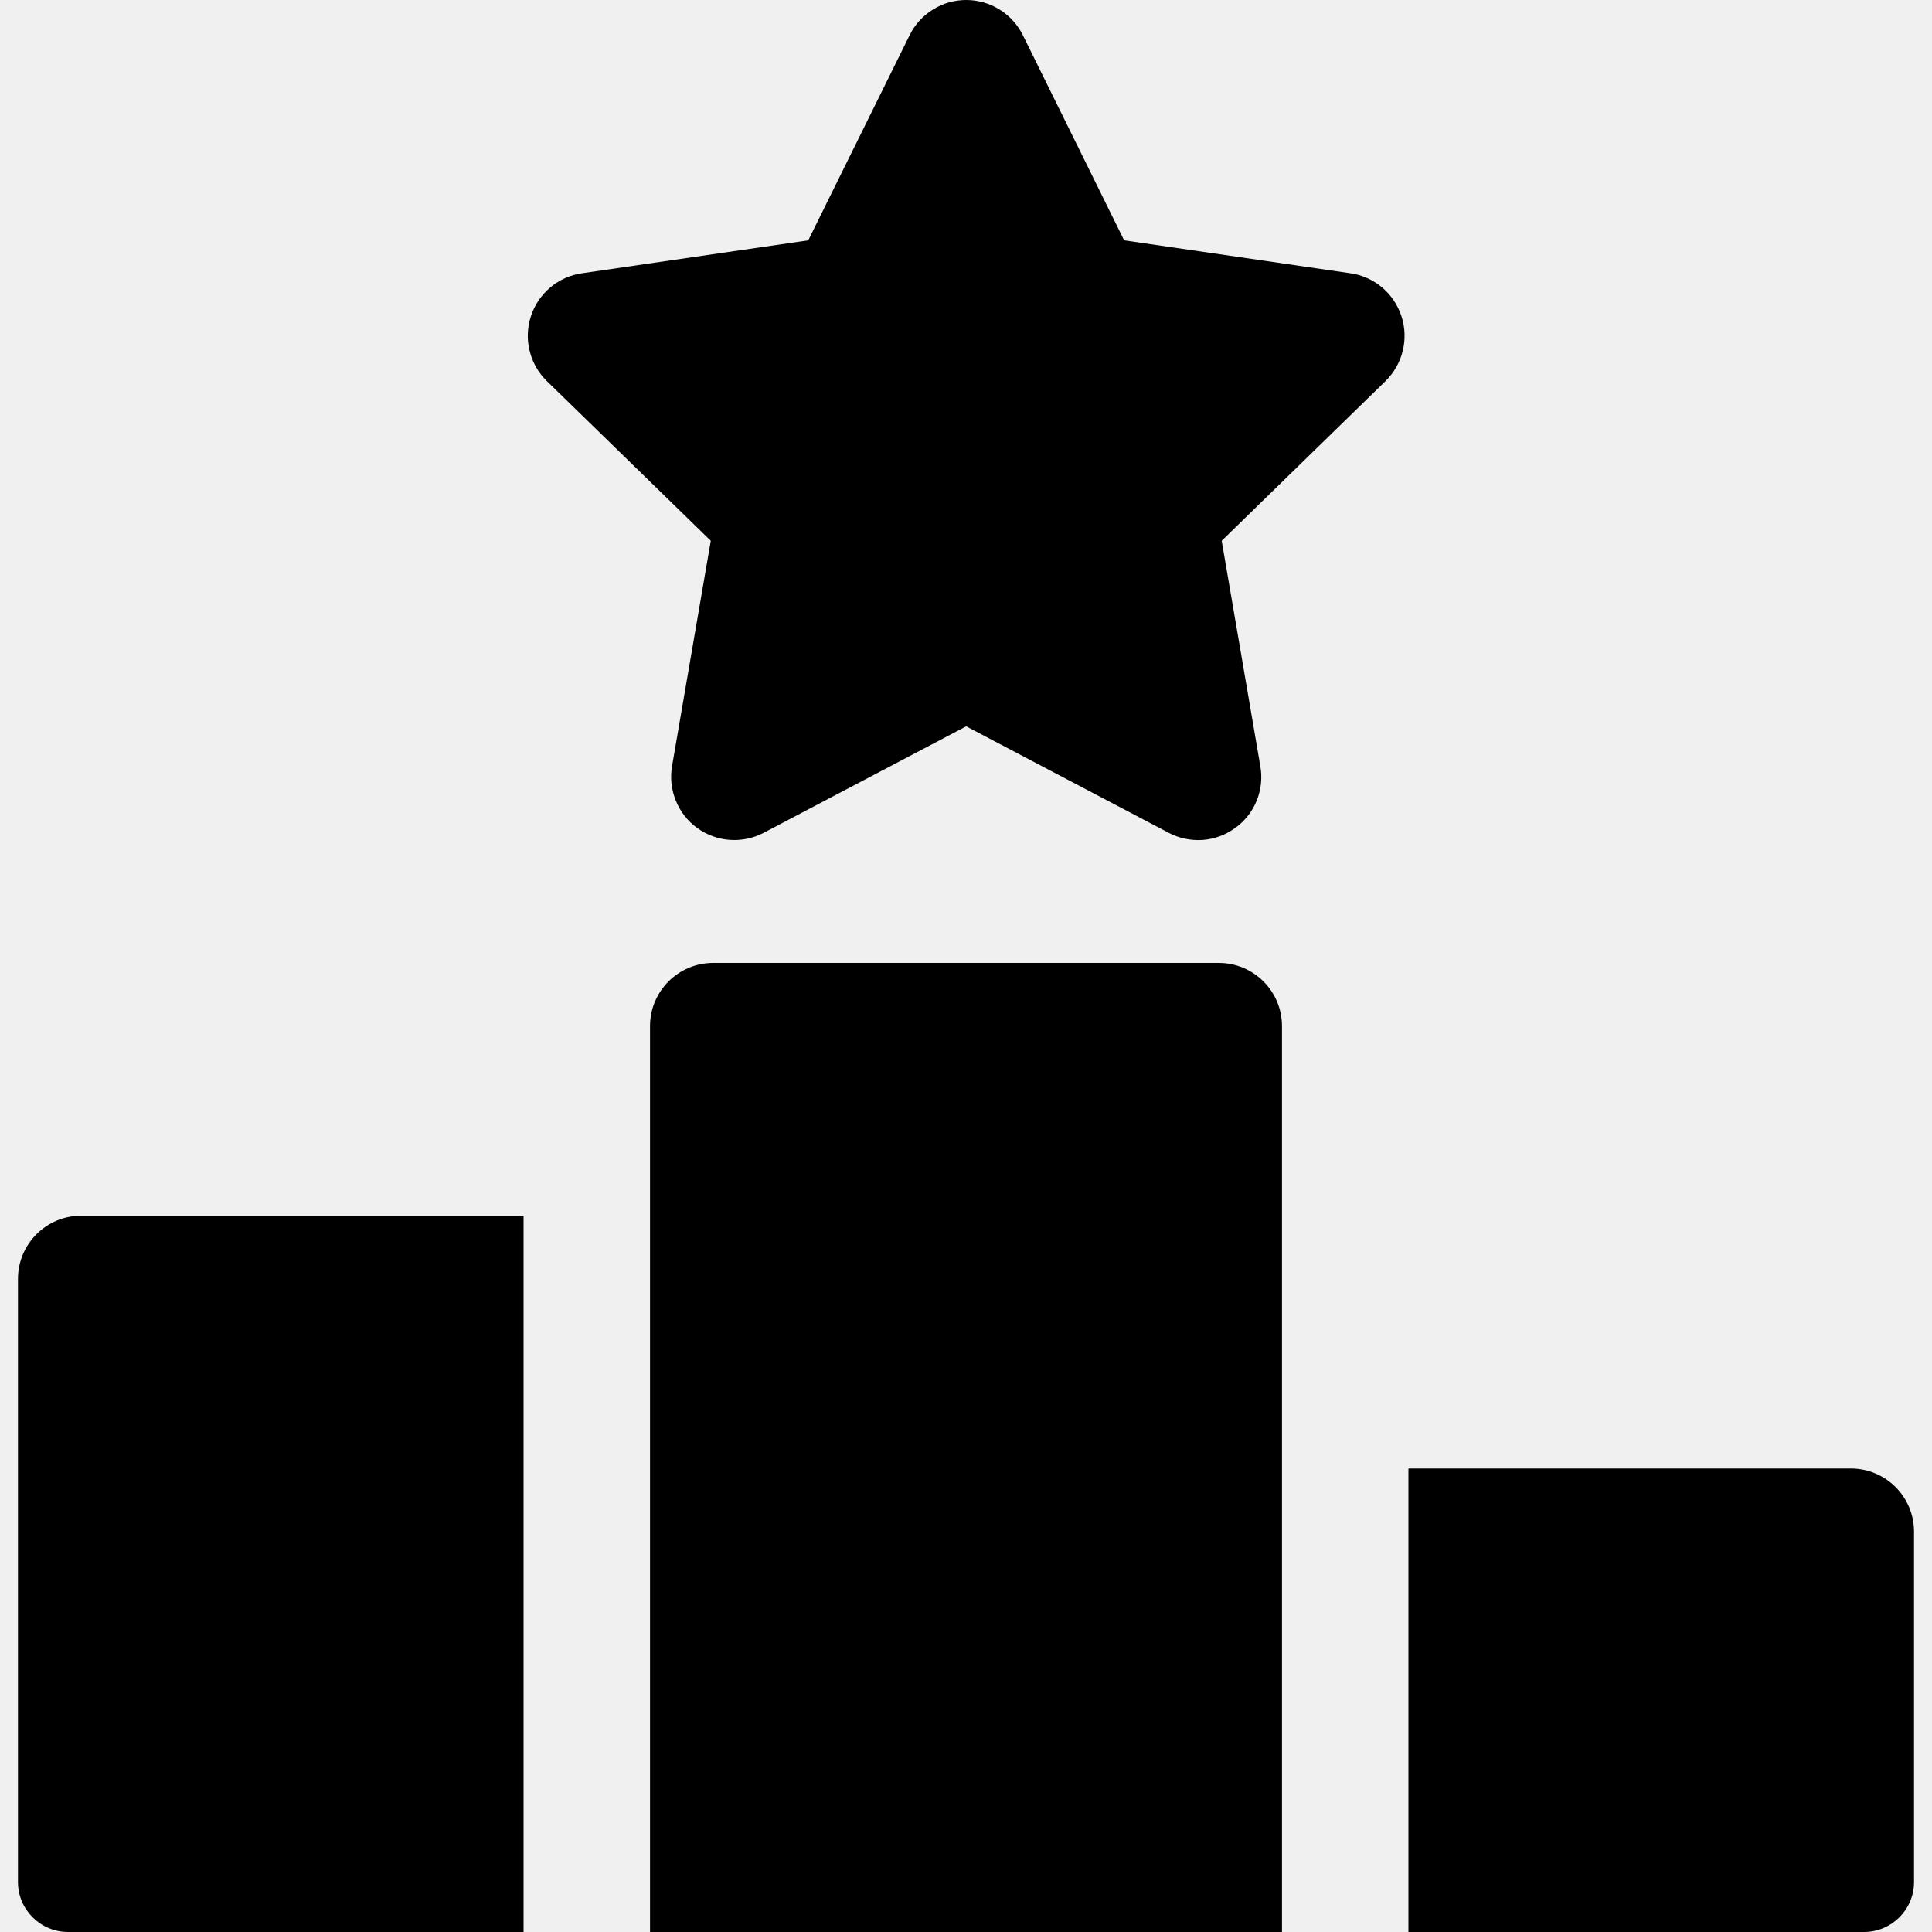
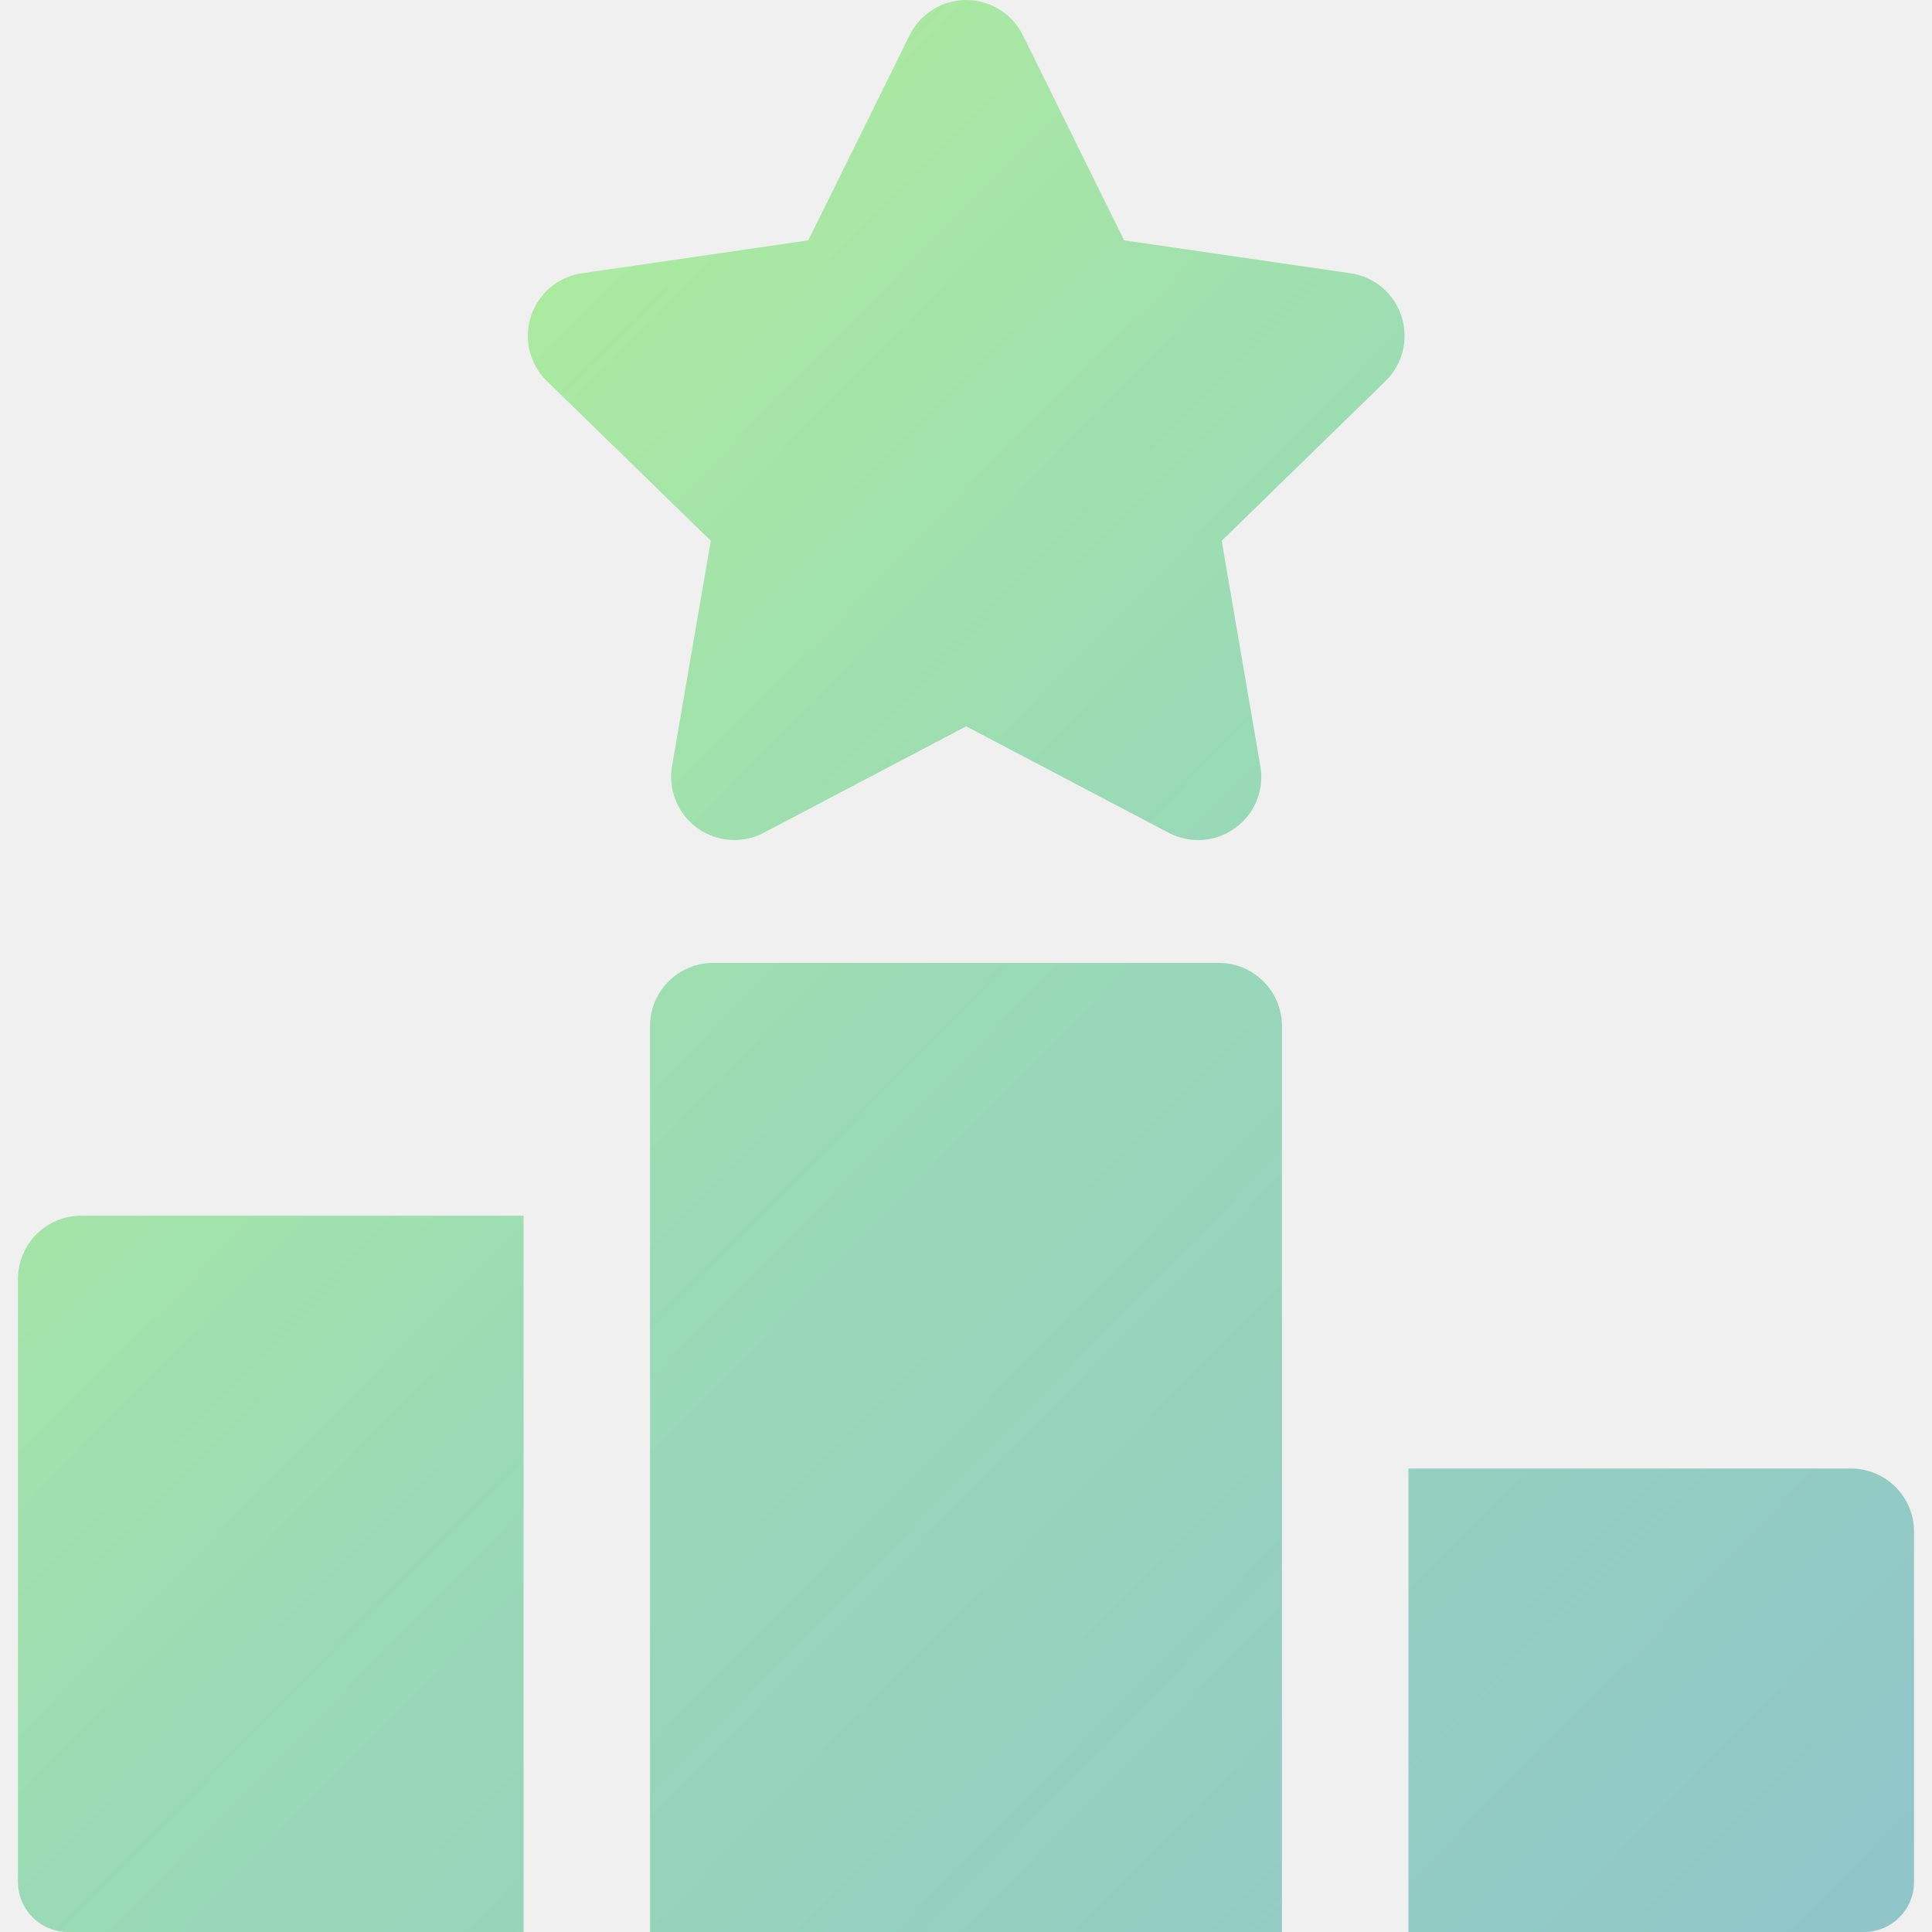
<svg xmlns="http://www.w3.org/2000/svg" width="20" height="20" viewBox="0 0 20 20" fill="none">
-   <g clip-path="url(#clip0_122_1290)">
-     <path d="M14.508 3.274C14.47 3.158 14.401 3.055 14.308 2.976C14.214 2.897 14.101 2.846 13.98 2.829L11.637 2.488L10.589 0.365C10.535 0.255 10.451 0.163 10.348 0.099C10.244 0.034 10.124 -5.53423e-05 10.002 8.63249e-08C9.88 -6.26394e-05 9.76 0.034 9.657 0.099C9.553 0.163 9.47 0.255 9.416 0.365L8.367 2.488L6.024 2.829C5.903 2.846 5.79 2.897 5.696 2.976C5.603 3.055 5.533 3.158 5.496 3.274C5.458 3.39 5.453 3.514 5.483 3.633C5.512 3.752 5.574 3.86 5.661 3.945L7.358 5.598L6.957 7.931C6.936 8.052 6.95 8.175 6.996 8.288C7.042 8.402 7.118 8.5 7.217 8.571C7.419 8.718 7.686 8.736 7.906 8.621L10.002 7.519L12.098 8.621C12.206 8.678 12.328 8.703 12.45 8.695C12.572 8.686 12.688 8.643 12.787 8.571C12.886 8.5 12.963 8.402 13.009 8.289C13.055 8.176 13.068 8.052 13.047 7.932L12.647 5.598L14.343 3.945C14.43 3.859 14.492 3.751 14.521 3.633C14.55 3.514 14.546 3.39 14.508 3.274ZM12.617 9.968H7.383C7.022 9.968 6.729 10.261 6.729 10.622V20H13.271V10.622C13.271 10.261 12.978 9.968 12.617 9.968ZM0.841 12.585C0.479 12.585 0.186 12.878 0.186 13.239V19.483C0.186 19.768 0.418 20 0.704 20H5.42V12.585H0.841ZM19.16 15.202H14.58V20H19.297C19.582 20 19.814 19.768 19.814 19.483V15.856C19.814 15.495 19.521 15.202 19.16 15.202Z" fill="currentColor" />
+   <g opacity="0.4" clip-path="url(#clip0_265_2153)">
+     <path d="M14.508 3.274C14.47 3.158 14.401 3.055 14.308 2.976C14.214 2.897 14.101 2.846 13.98 2.829L11.637 2.488L10.589 0.365C10.535 0.255 10.451 0.163 10.348 0.099C10.244 0.034 10.124 -5.53423e-05 10.002 8.63249e-08C9.88 -6.26394e-05 9.76 0.034 9.657 0.099C9.553 0.163 9.47 0.255 9.416 0.365L8.367 2.488L6.024 2.829C5.903 2.846 5.79 2.897 5.696 2.976C5.603 3.055 5.534 3.158 5.496 3.274C5.458 3.39 5.454 3.514 5.483 3.633C5.512 3.752 5.574 3.86 5.661 3.945L7.358 5.598L6.957 7.931C6.936 8.052 6.95 8.175 6.996 8.288C7.042 8.402 7.118 8.5 7.217 8.571C7.419 8.718 7.686 8.736 7.906 8.621L10.002 7.519L12.098 8.621C12.206 8.678 12.328 8.703 12.45 8.695C12.572 8.686 12.688 8.643 12.787 8.571C12.886 8.5 12.963 8.402 13.009 8.289C13.055 8.176 13.068 8.052 13.047 7.932L12.647 5.598L14.343 3.945C14.43 3.859 14.492 3.751 14.521 3.633C14.55 3.514 14.546 3.39 14.508 3.274ZM12.617 9.968H7.383C7.022 9.968 6.729 10.261 6.729 10.622V20H13.271V10.622C13.271 10.261 12.978 9.968 12.617 9.968ZM0.841 12.585C0.479 12.585 0.186 12.878 0.186 13.239V19.483C0.186 19.768 0.418 20 0.704 20H5.42V12.585H0.841ZM19.16 15.202H14.58V20H19.297C19.582 20 19.814 19.768 19.814 19.483V15.856C19.814 15.495 19.521 15.202 19.16 15.202Z" fill="url(#paint0_linear_265_2153)" />
  </g>
  <defs>
-     <clipPath id="clip0_122_1290">
+     <linearGradient id="paint0_linear_265_2153" x1="-9.627" y1="10" x2="10.369" y2="29.624" gradientUnits="userSpaceOnUse">
+       <stop stop-color="#66FF00" />
+       <stop offset="0.519" stop-color="#16B862" />
+       <stop offset="1" stop-color="#00858F" />
+     </linearGradient>
+     <clipPath id="clip0_265_2153">
      <rect width="20" height="20" fill="white" />
    </clipPath>
  </defs>
</svg>
